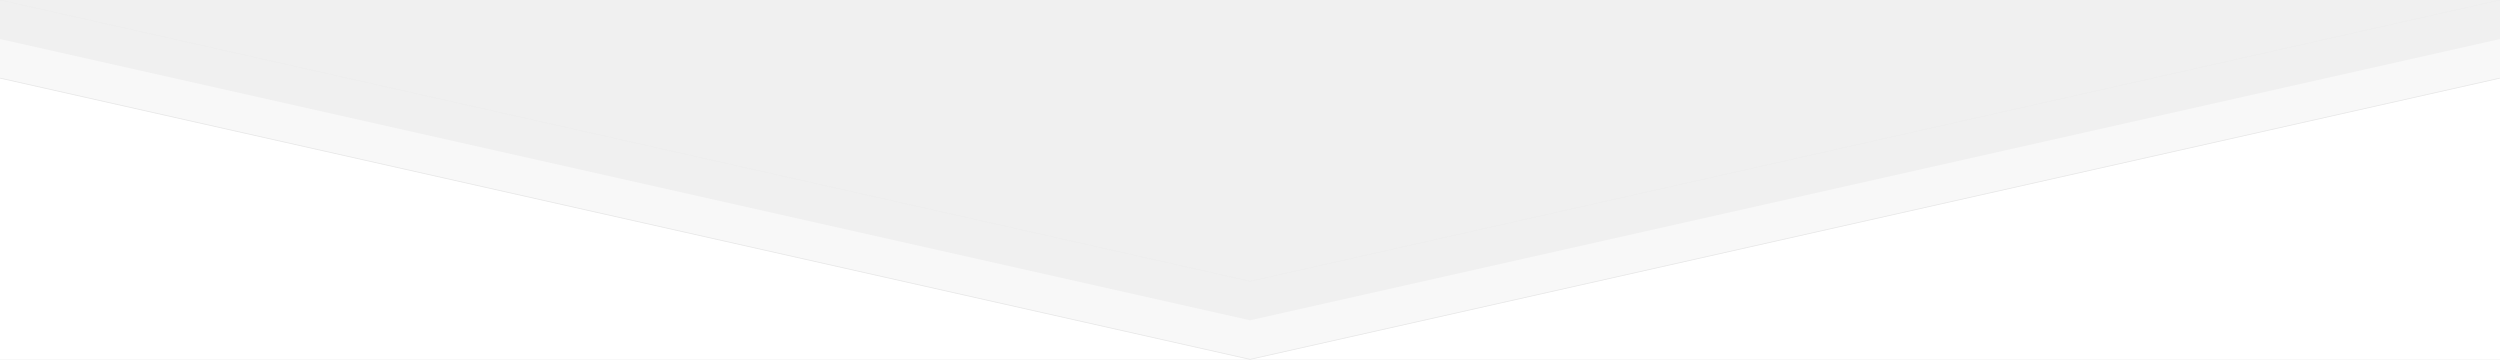
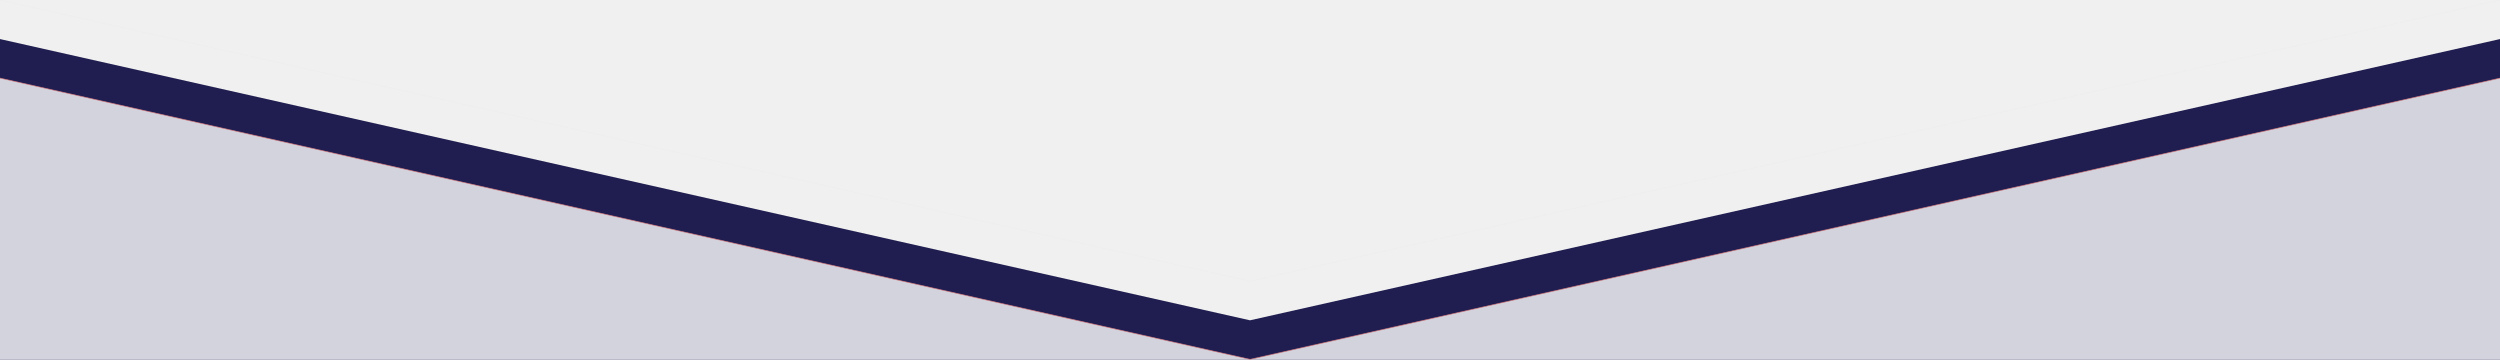
<svg xmlns="http://www.w3.org/2000/svg" width="3200px" height="460px" viewBox="0 0 3200 460" zoomAndPan="disable">
  <style type="text/css">
		line { stroke-width: 1px; }
		line.upper { stroke: rgba(224,224,224,0.15); }
- 		line.lower { stroke: rgba(224,224,224,0.75); }
- 		polygon.one { fill: #f8f8f8; }
- 		polygon.two { fill: #ffffff; }
+ 		line.lower { stroke: rgba(224,122,122,0.75); }
+ 		polygon.one { fill: #201e50; }
+ 		polygon.two { fill: rgba(246, 247, 248, 0.833); }
    </style>
  <polygon points="0,50 1600,410 3200,50 3200,460 0,460" class="one" />
  <polygon points="0,100 1600,460 3200,100 3200,460 0,460" class="two" />
  <line x1="0" y1="0" x2="1600" y2="360" class="upper" />
  <line x1="1600" y1="360" x2="3200" y2="0" class="upper" />
  <line x1="0" y1="100" x2="1600" y2="460" class="lower" />
  <line x1="1600" y1="460" x2="3200" y2="100" class="lower" />
</svg>
